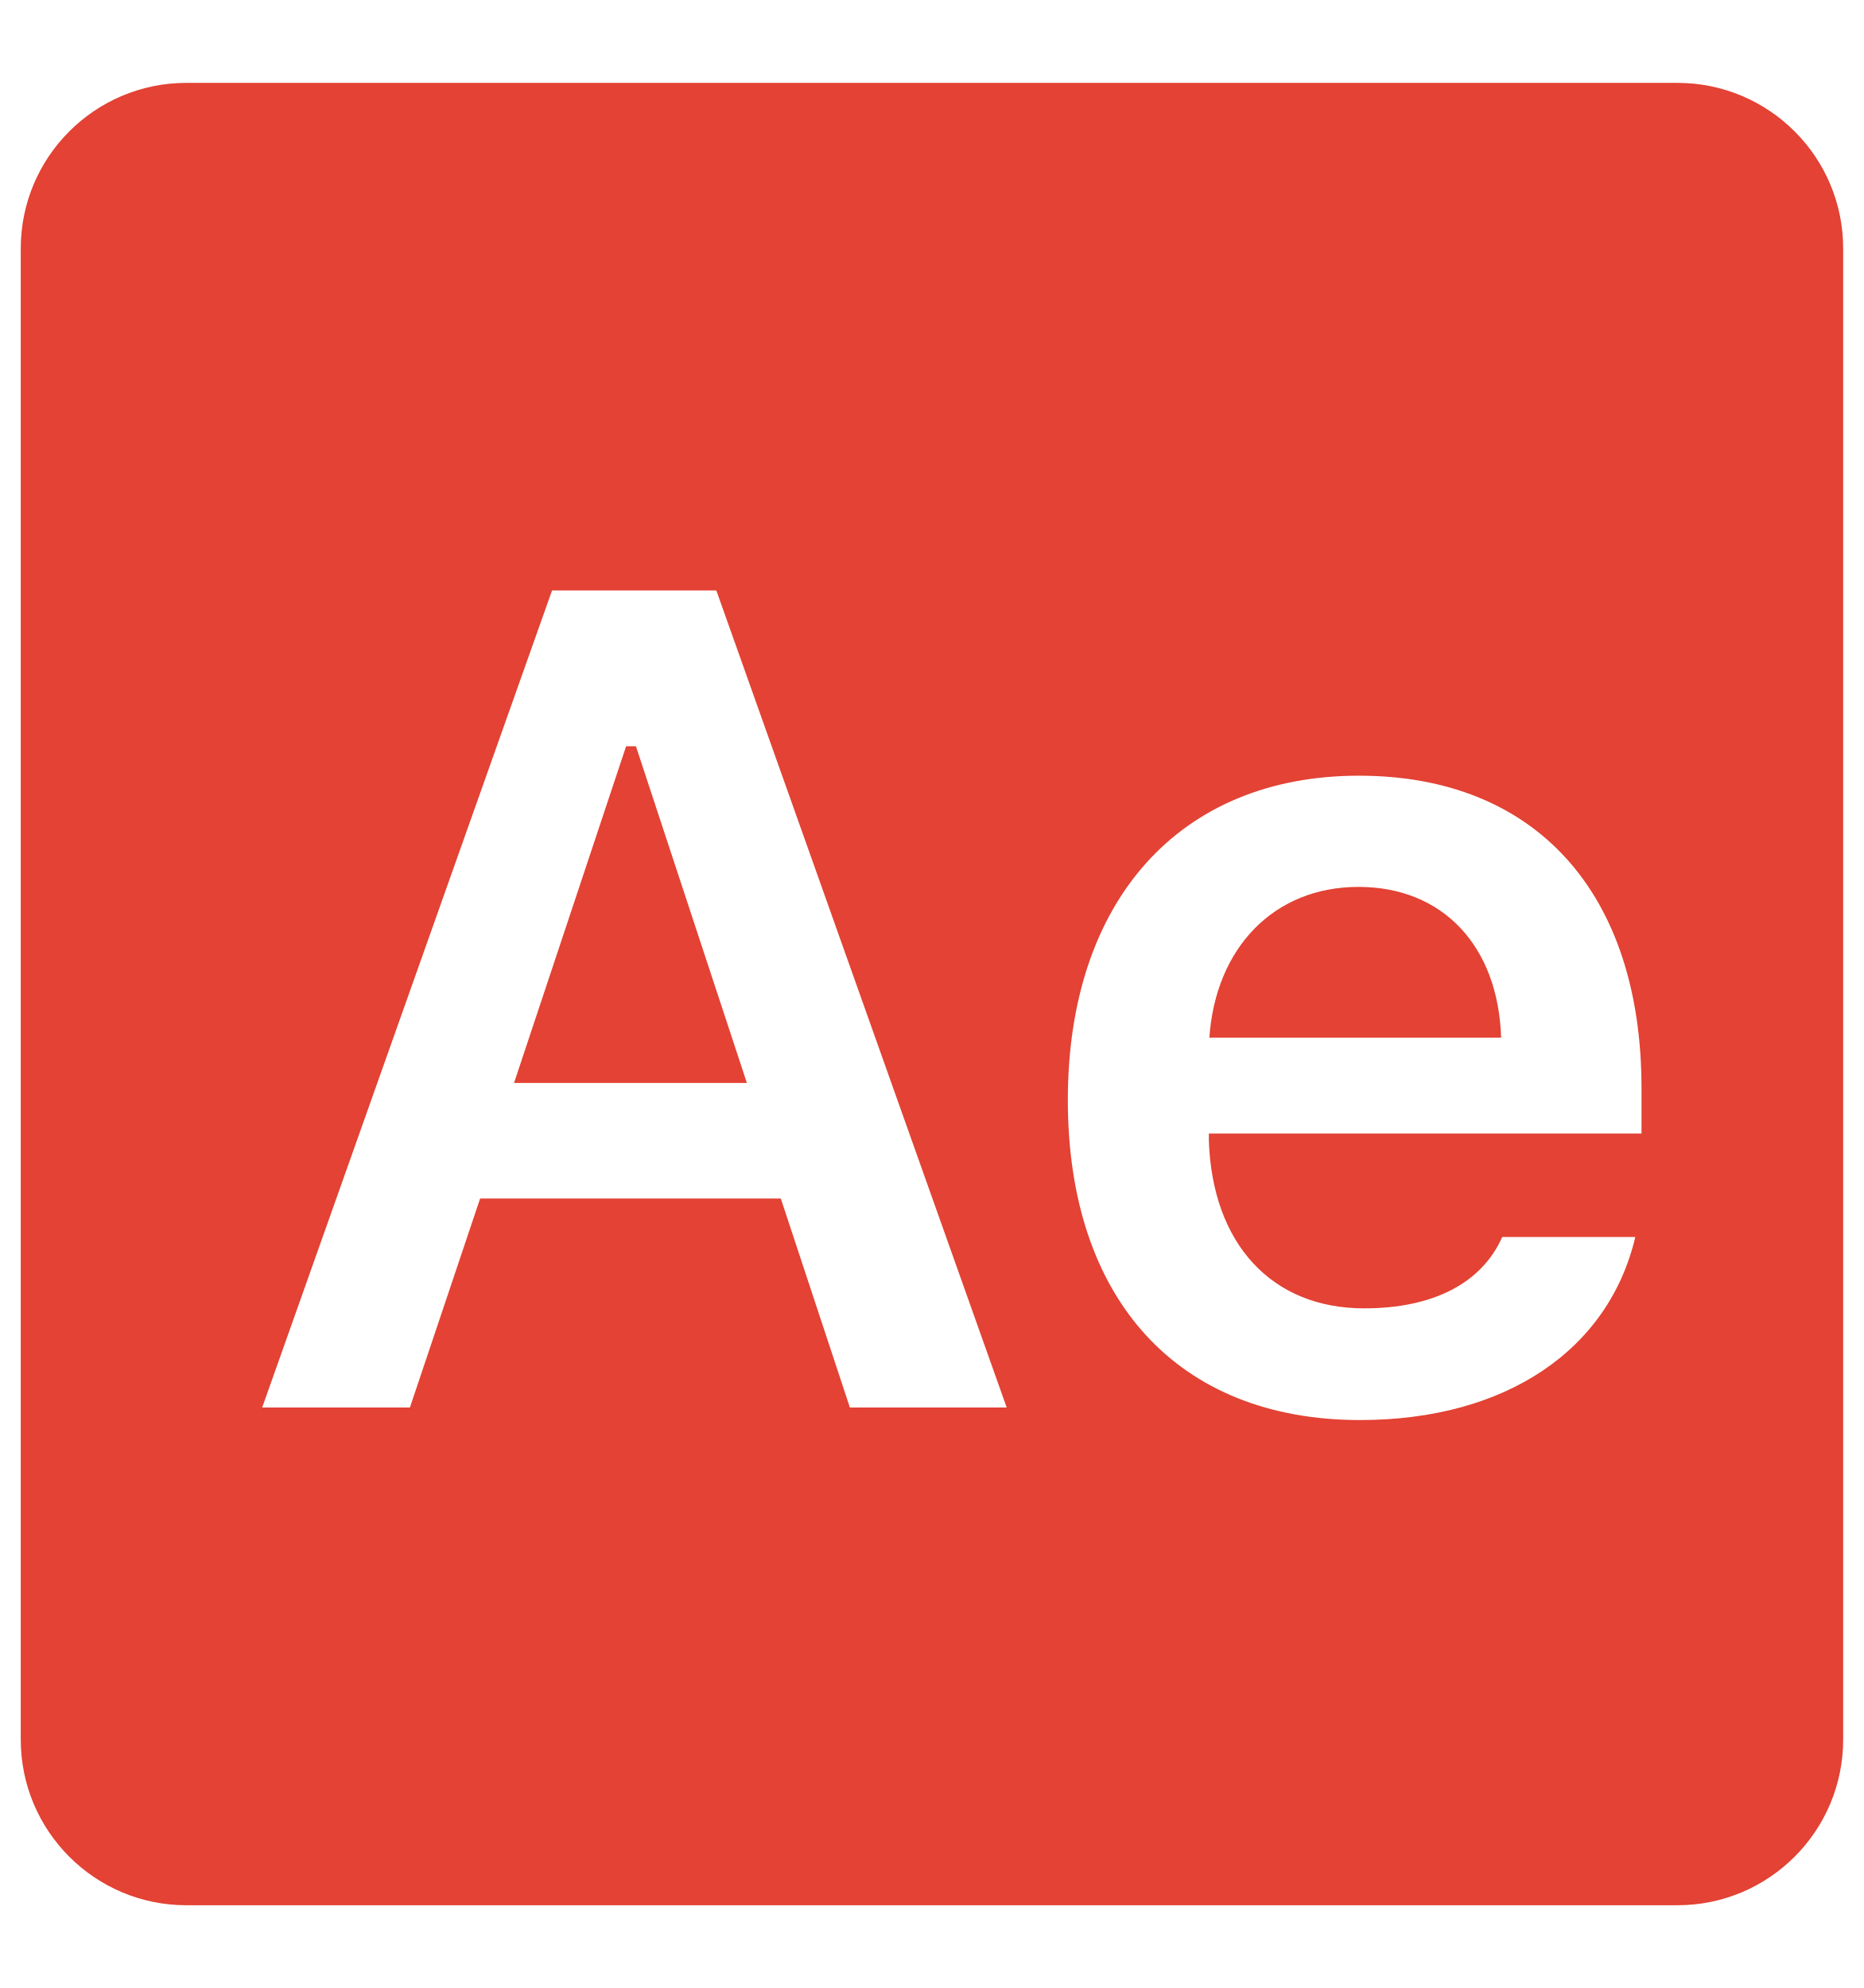
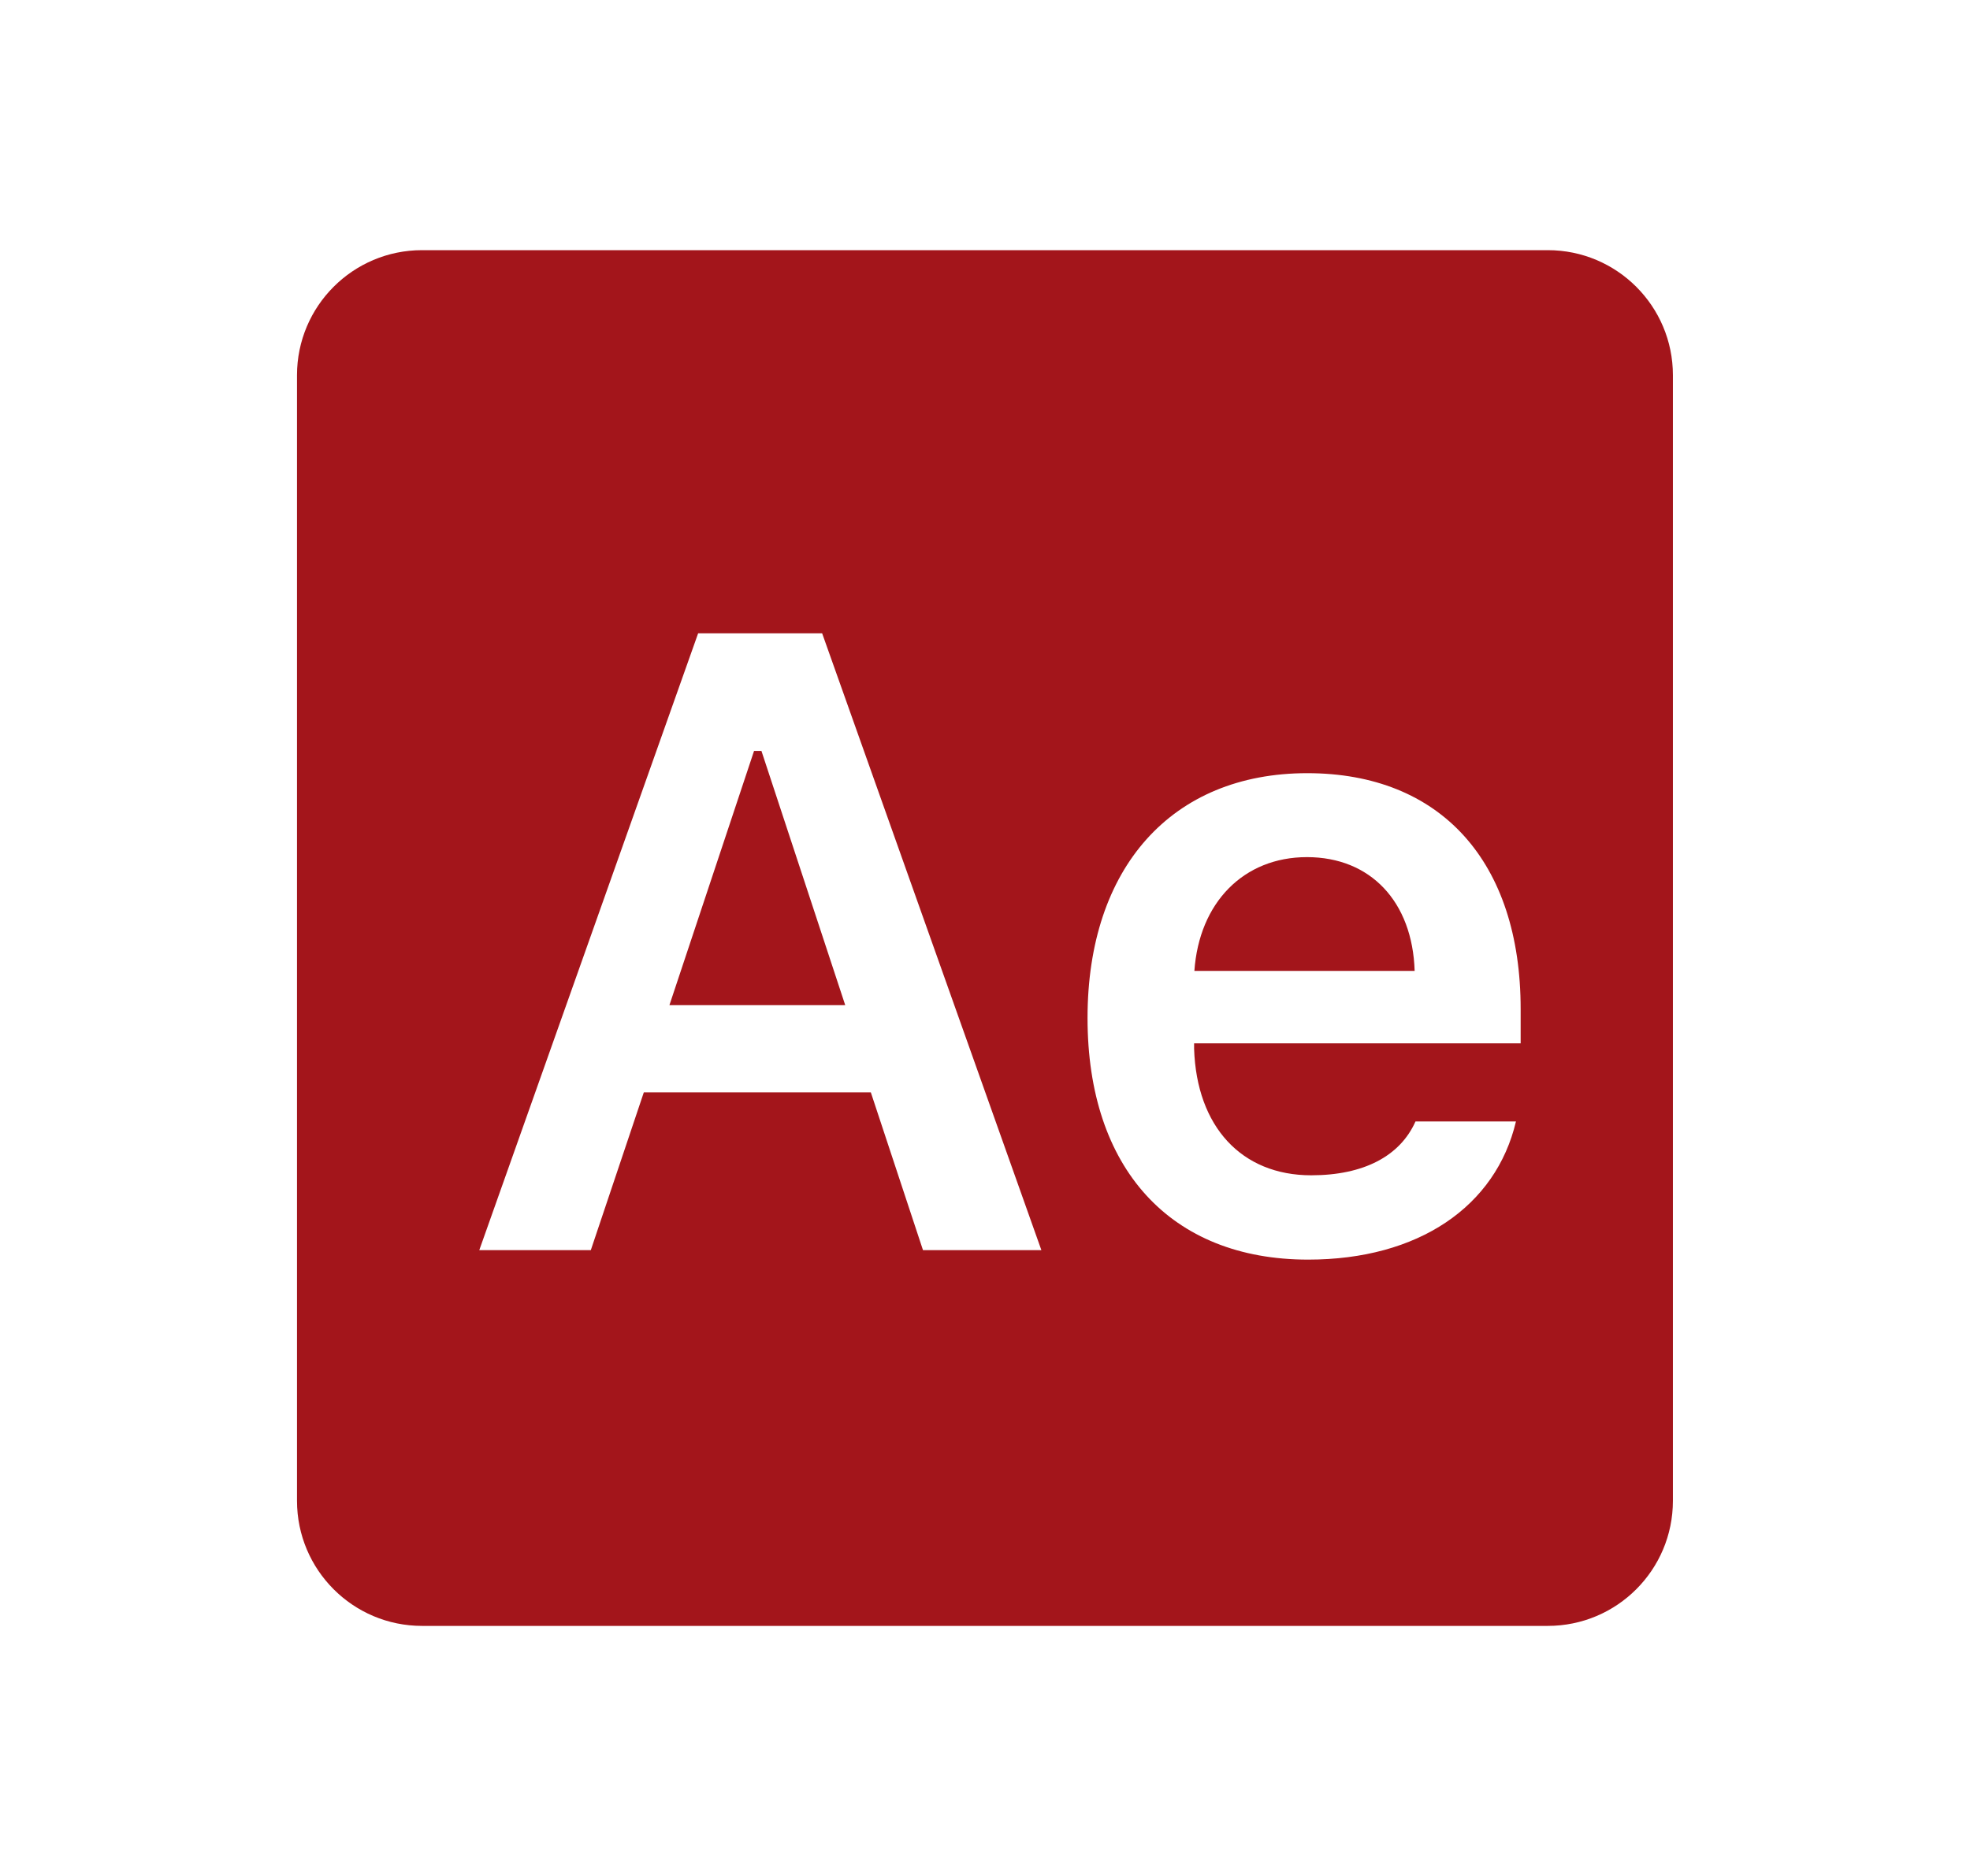
- <svg xmlns="http://www.w3.org/2000/svg" width="15" height="16" viewBox="0 0 15 16" fill="none">
-   <path d="M1.5 0.667C0.764 0.667 0.167 1.264 0.167 2V14C0.167 14.737 0.764 15.334 1.5 15.334H13.5C14.237 15.334 14.834 14.737 14.834 14V2C14.834 1.264 14.237 0.667 13.5 0.667H1.5ZM4.443 4.752H5.765L8.102 11.328H6.84L6.284 9.646H3.864L3.299 11.328H2.11L4.443 4.752ZM5.039 6.006L4.137 8.716H6.011L5.118 6.006H5.039ZM10.937 6.243C12.358 6.243 13.211 7.185 13.211 8.758V9.123H9.729V9.181C9.757 10.011 10.235 10.53 10.978 10.53C11.538 10.53 11.926 10.325 12.09 9.956H13.161C12.947 10.863 12.121 11.429 10.946 11.429C9.478 11.429 8.594 10.457 8.594 8.853C8.594 7.249 9.493 6.243 10.937 6.243ZM10.933 7.138C10.258 7.138 9.784 7.622 9.733 8.351H12.081C12.058 7.613 11.611 7.138 10.933 7.138Z" fill="#E34234" />
+ <svg xmlns="http://www.w3.org/2000/svg" width="21" height="20" viewBox="0 0 21 20" fill="none">
+   <path d="M4.499 2.667C3.763 2.667 3.166 3.264 3.166 4V16C3.166 16.737 3.763 17.334 4.499 17.334H16.499C17.236 17.334 17.833 16.737 17.833 16V4C17.833 3.264 17.236 2.667 16.499 2.667H4.499ZM7.442 6.752H8.764L11.101 13.328H9.839L9.283 11.646H6.863L6.298 13.328H5.109L7.442 6.752ZM8.038 8.006L7.136 10.716H9.01L8.117 8.006H8.038ZM13.935 8.243C15.357 8.243 16.21 9.185 16.21 10.758V11.123H12.729V11.181C12.756 12.011 13.234 12.53 13.977 12.53C14.537 12.53 14.925 12.325 15.089 11.956H16.16C15.946 12.863 15.12 13.429 13.945 13.429C12.477 13.429 11.593 12.457 11.593 10.853C11.593 9.249 12.492 8.243 13.935 8.243ZM13.932 9.138C13.257 9.138 12.783 9.622 12.732 10.351H15.08C15.057 9.613 14.61 9.138 13.932 9.138Z" fill="#A3151B" />
</svg>
